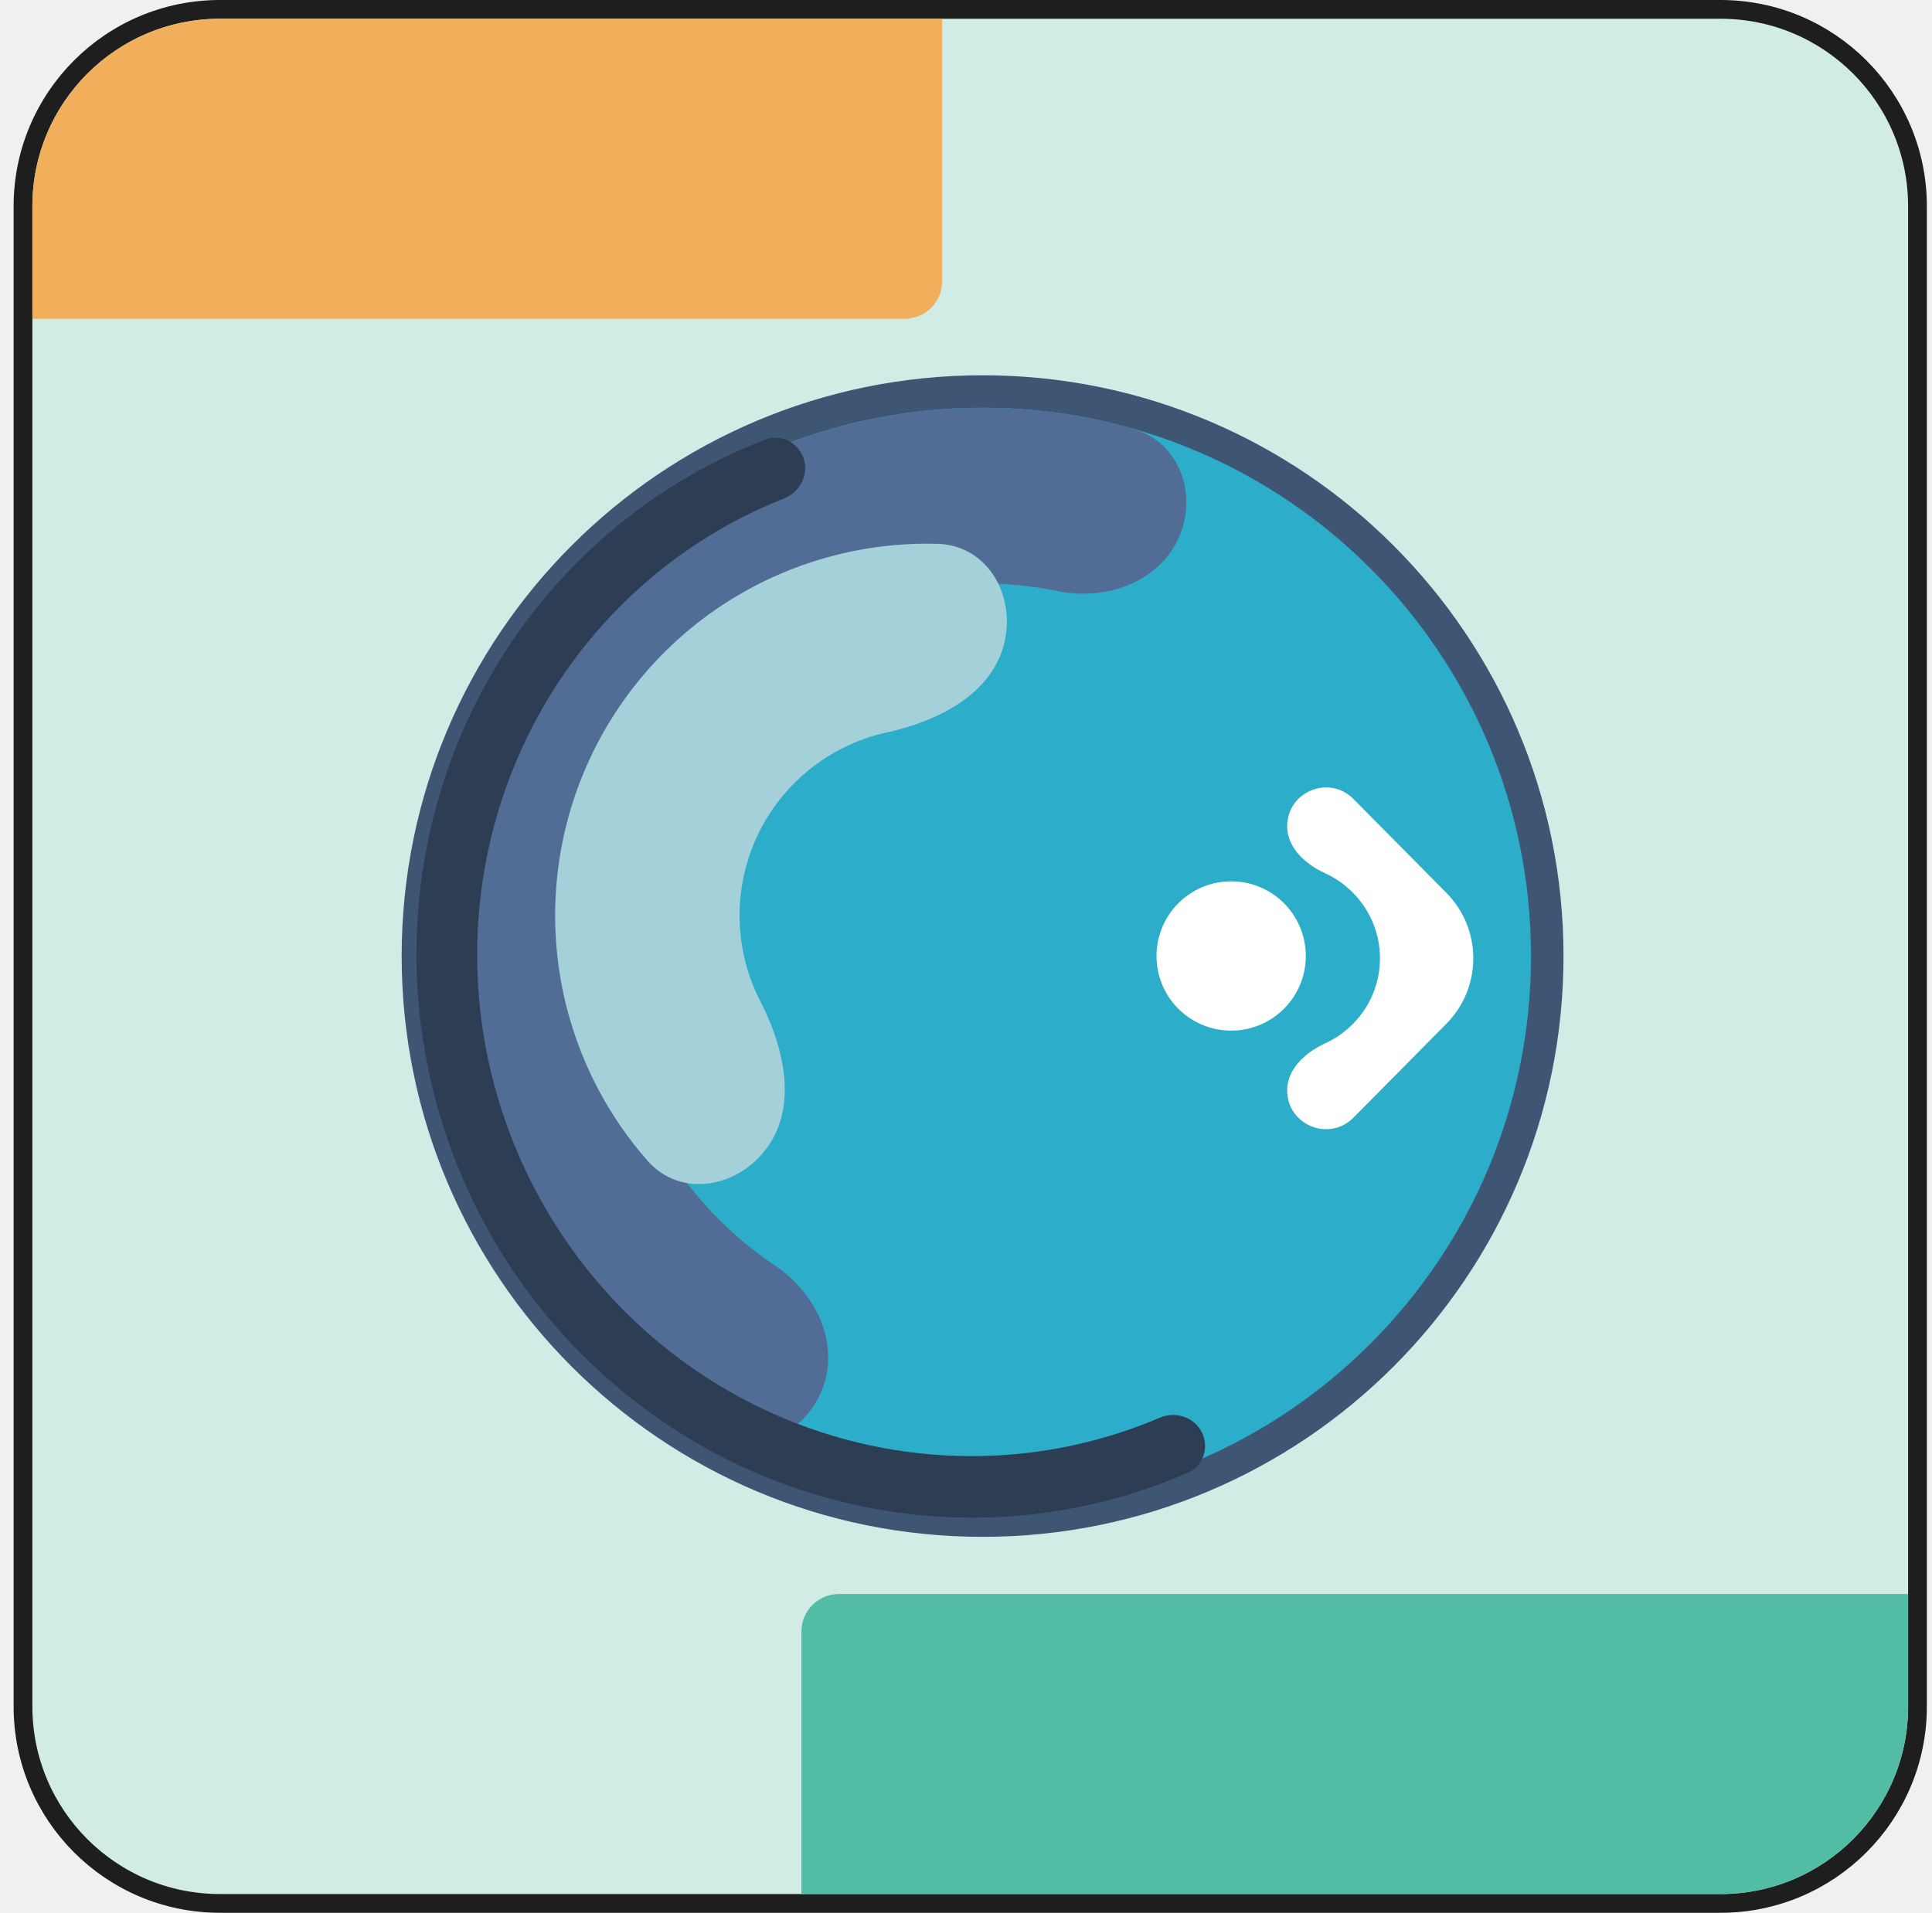
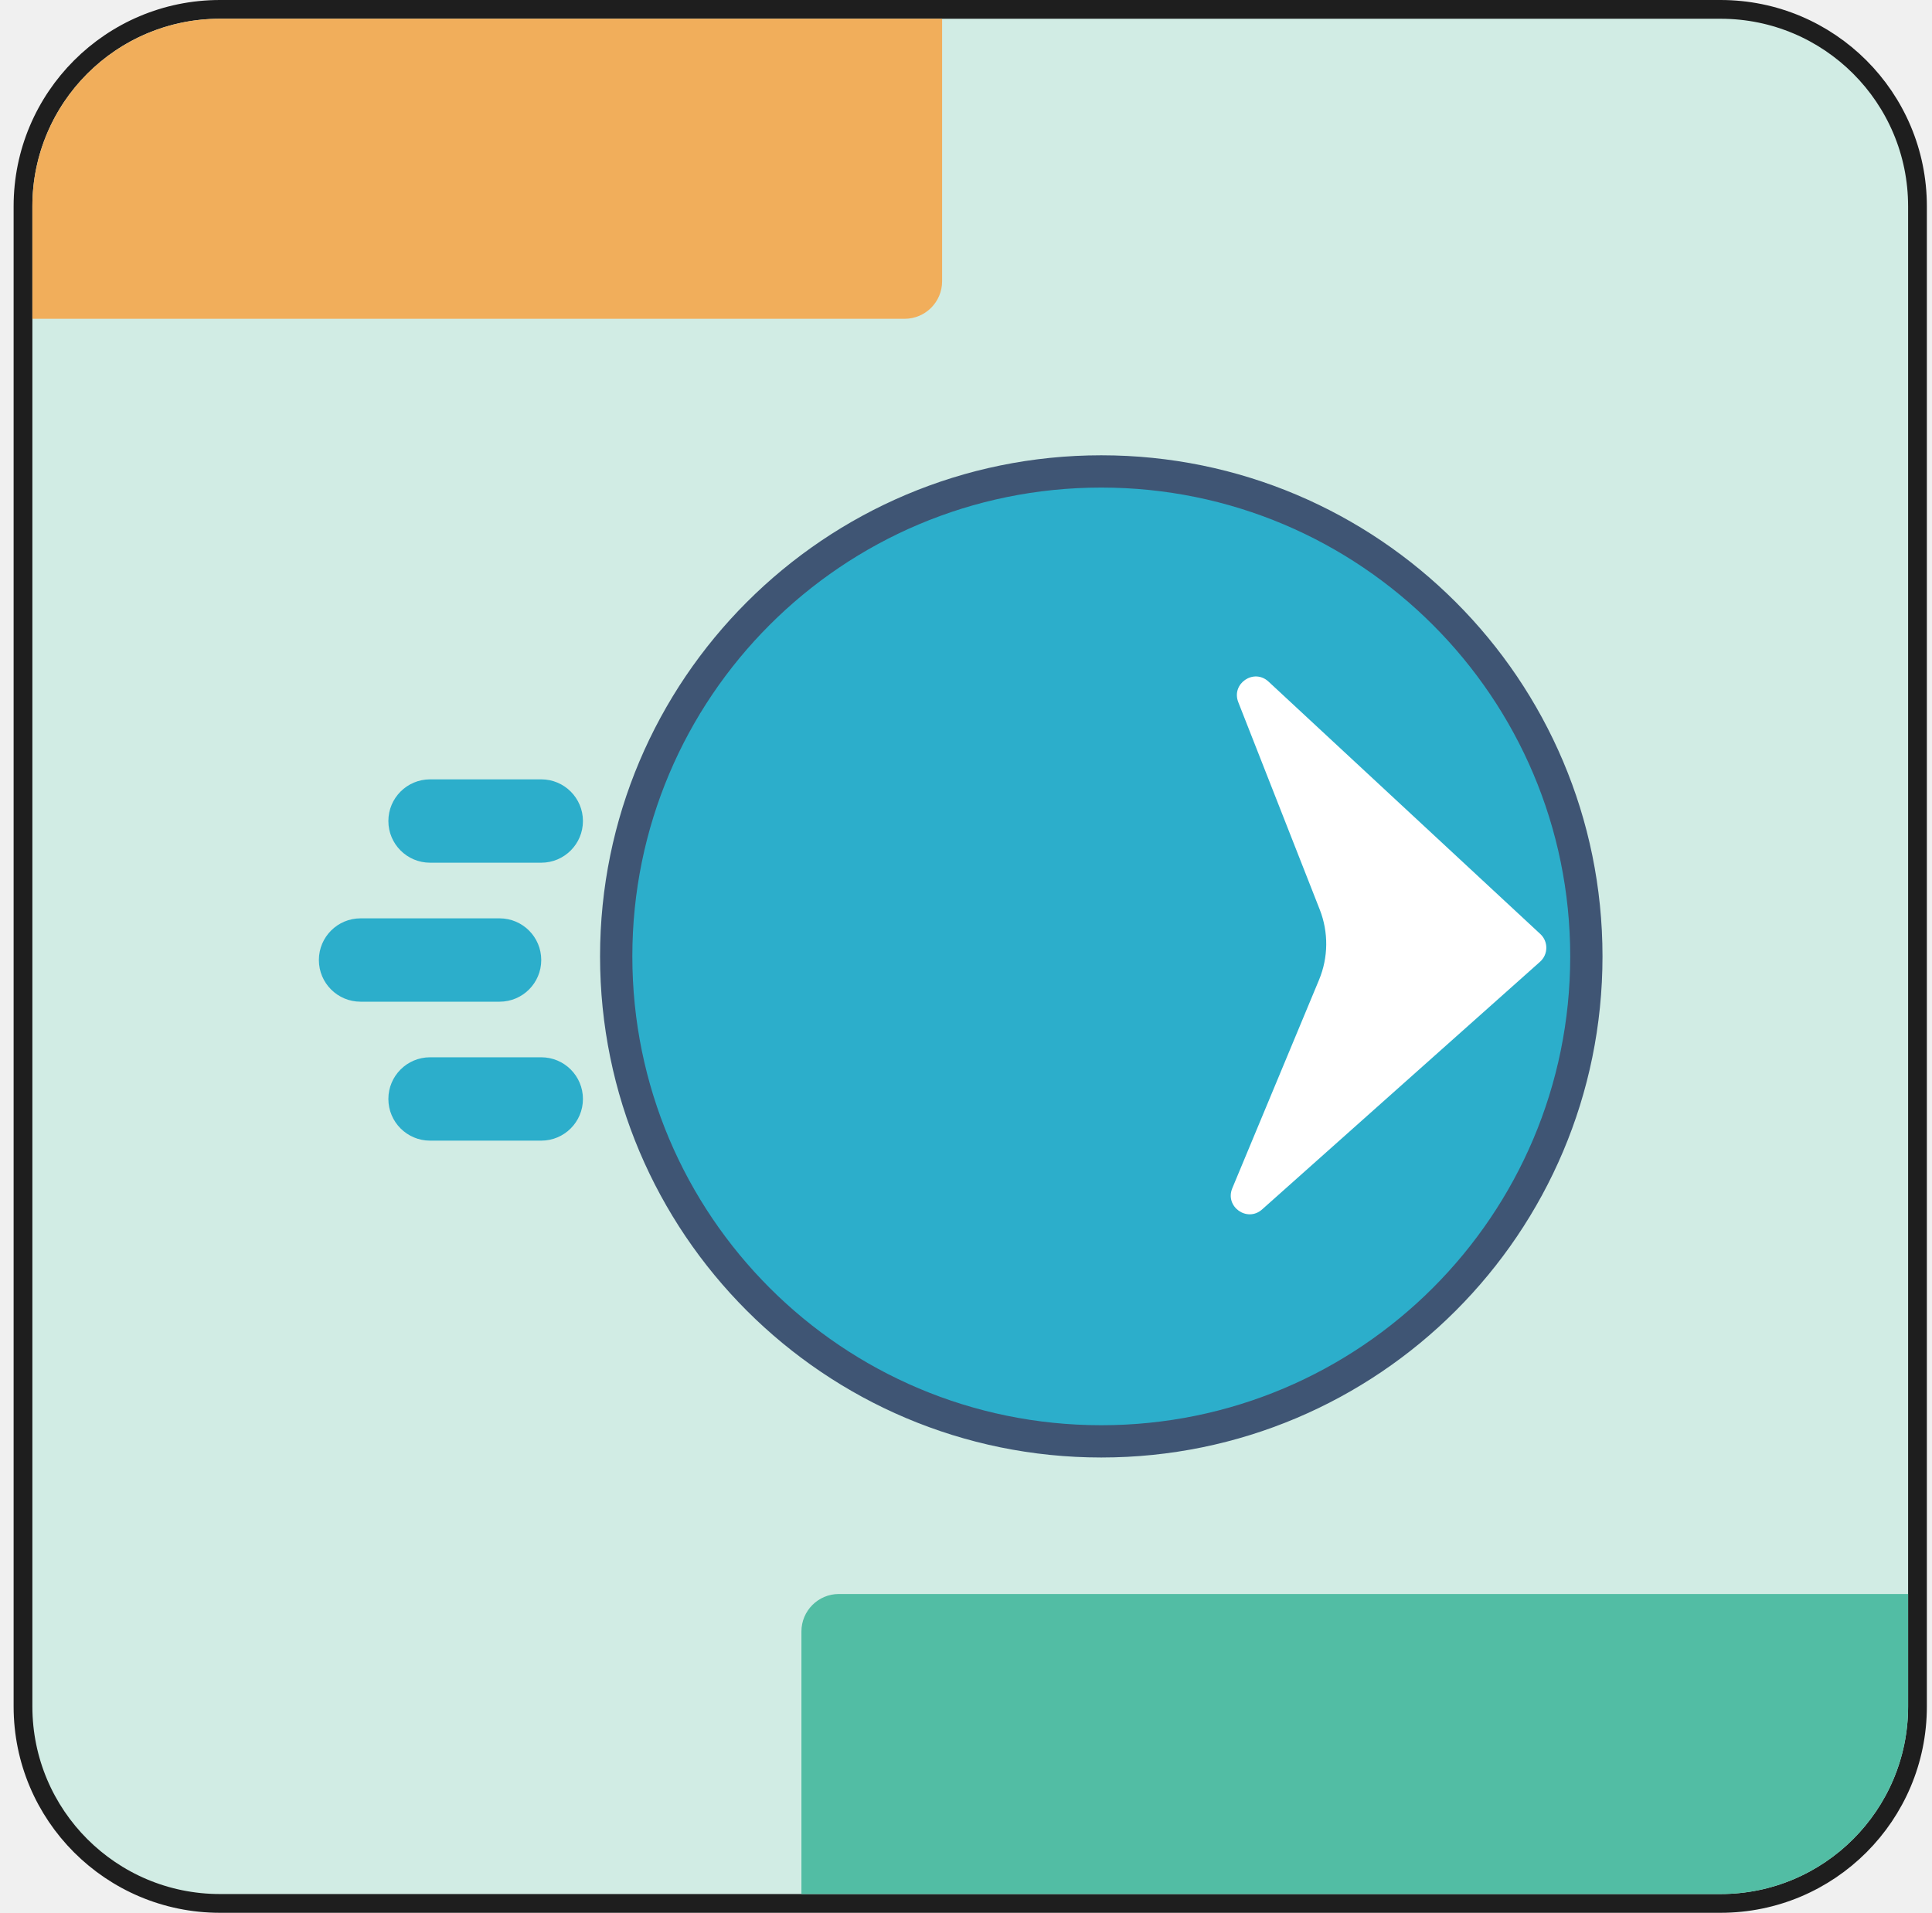
<svg xmlns="http://www.w3.org/2000/svg" width="103" height="102" viewBox="0 0 103 102" fill="none">
  <rect className="thumbnail-background" x="1.226" y="0.5" width="101" height="101" rx="10.5" fill="#D1ECE4" stroke="#1E1E1E" />
-   <path className="thumbnail-top" d="M1.726 11V17H48.226C49.33 17 50.226 16.105 50.226 15V1H11.726C6.203 1 1.726 5.477 1.726 11Z" fill="#F1AE5B" />
-   <path className="thumbnail-bottom" d="M101.726 91L101.726 85L44.726 85C43.621 85 42.726 85.895 42.726 87L42.726 101L91.726 101C97.248 101 101.726 96.523 101.726 91Z" fill="#52BDA4" />
-   <circle cx="52.384" cy="50.982" r="30.104" fill="#2CAECB" stroke="#3F5574" stroke-width="1.733" />
-   <path d="M43.866 74.011C42.969 76.438 40.249 77.709 37.997 76.436C35.937 75.272 34.022 73.86 32.294 72.226C29.429 69.517 27.142 66.257 25.569 62.64C23.997 59.024 23.172 55.127 23.145 51.184C23.118 47.241 23.888 43.333 25.411 39.696C26.933 36.058 29.175 32.766 32.002 30.017C34.83 27.269 38.184 25.121 41.863 23.702C45.542 22.284 49.471 21.624 53.411 21.763C55.787 21.846 58.138 22.219 60.413 22.869C62.9 23.58 63.904 26.409 62.806 28.751C61.708 31.093 58.916 32.04 56.382 31.52C55.297 31.297 54.194 31.164 53.081 31.125C50.403 31.031 47.734 31.479 45.234 32.443C42.733 33.407 40.454 34.867 38.532 36.735C36.611 38.603 35.087 40.84 34.053 43.312C33.018 45.784 32.494 48.44 32.513 51.12C32.532 53.799 33.092 56.447 34.16 58.905C35.229 61.362 36.783 63.578 38.731 65.419C39.539 66.184 40.408 66.877 41.328 67.493C43.478 68.932 44.763 71.585 43.866 74.011Z" fill="#516D95" />
-   <path d="M64.071 76.378C64.476 77.188 64.152 78.177 63.322 78.538C60.138 79.926 56.724 80.725 53.241 80.896C49.212 81.093 45.176 80.442 41.388 78.986C37.599 77.529 34.14 75.298 31.226 72.432C28.312 69.566 26.007 66.127 24.455 62.331C22.903 58.534 22.137 54.463 22.207 50.371C22.276 46.279 23.179 42.256 24.858 38.553C26.538 34.85 28.957 31.548 31.965 28.853C34.564 26.525 37.554 24.695 40.791 23.442C41.638 23.115 42.566 23.594 42.845 24.457C43.124 25.322 42.647 26.244 41.802 26.578C38.988 27.689 36.389 29.294 34.123 31.324C31.447 33.721 29.295 36.658 27.801 39.952C26.307 43.246 25.504 46.825 25.442 50.465C25.381 54.104 26.061 57.726 27.442 61.103C28.823 64.48 30.873 67.54 33.465 70.089C36.057 72.639 39.135 74.623 42.505 75.919C45.875 77.215 49.464 77.793 53.049 77.618C56.082 77.47 59.055 76.785 61.837 75.598C62.674 75.241 63.664 75.564 64.071 76.378Z" fill="#2D3D53" />
-   <circle cx="65.636" cy="50.978" r="3.98" fill="white" />
-   <path fill-rule="evenodd" clip-rule="evenodd" d="M68.623 58.147C68.623 59.991 70.857 60.909 72.154 59.599L77.11 54.592C79.023 52.659 79.023 49.546 77.11 47.612L72.154 42.606C70.857 41.295 68.623 42.214 68.623 44.058C68.623 45.202 69.594 46.087 70.635 46.56C71.168 46.801 71.675 47.149 72.135 47.612C74.048 49.546 74.048 52.659 72.135 54.592C71.675 55.056 71.168 55.403 70.635 55.645C69.594 56.117 68.623 57.003 68.623 58.147Z" fill="white" />
-   <path d="M40.965 61.101C39.425 63.336 36.303 63.931 34.514 61.89C32.533 59.631 31.078 56.934 30.282 53.992C29.056 49.456 29.482 44.631 31.483 40.379C33.483 36.126 36.929 32.723 41.206 30.775C43.979 29.512 46.985 28.915 49.988 29C52.702 29.077 54.234 31.862 53.493 34.474C52.752 37.085 49.94 38.474 47.288 39.054C46.601 39.204 45.928 39.427 45.281 39.722C43.124 40.704 41.387 42.42 40.378 44.564C39.369 46.708 39.155 49.14 39.773 51.428C39.959 52.115 40.216 52.775 40.538 53.4C41.782 55.813 42.505 58.865 40.965 61.101Z" fill="#A4D0DA" />
+   <path d="M1.726 11V17H48.226C49.33 17 50.226 16.105 50.226 15V1H11.726C6.203 1 1.726 5.477 1.726 11Z" fill="#F1AE5B" />
+   <path d="M101.726 91L101.726 85L44.726 85C43.621 85 42.726 85.895 42.726 87L42.726 101L91.726 101C97.248 101 101.726 96.523 101.726 91Z" fill="#52BDA4" />
+   <circle className="thumbnail-ball" cx="58.712" cy="51" r="25.861" fill="#2CAECB" stroke="#3F5574" stroke-width="1.721" />
+   <rect className="thumbnail-ball" x="20.705" y="56.38" width="10.373" height="4.445" rx="2.223" fill="#2CAECB" />
+   <rect className="thumbnail-ball" x="20.705" y="41.559" width="10.373" height="4.445" rx="2.223" fill="#2CAECB" />
+   <rect className="thumbnail-ball" x="17" y="48.971" width="11.855" height="4.445" rx="2.223" fill="#2CAECB" />
+   <path d="M82.119 49.807C82.551 50.208 82.544 50.894 82.104 51.286L67.285 64.494C66.491 65.201 65.288 64.345 65.697 63.363L70.321 52.252C70.819 51.055 70.833 49.711 70.359 48.503L66.016 37.444C65.627 36.455 66.847 35.622 67.627 36.346L82.119 49.807Z" fill="white" />
</svg>
